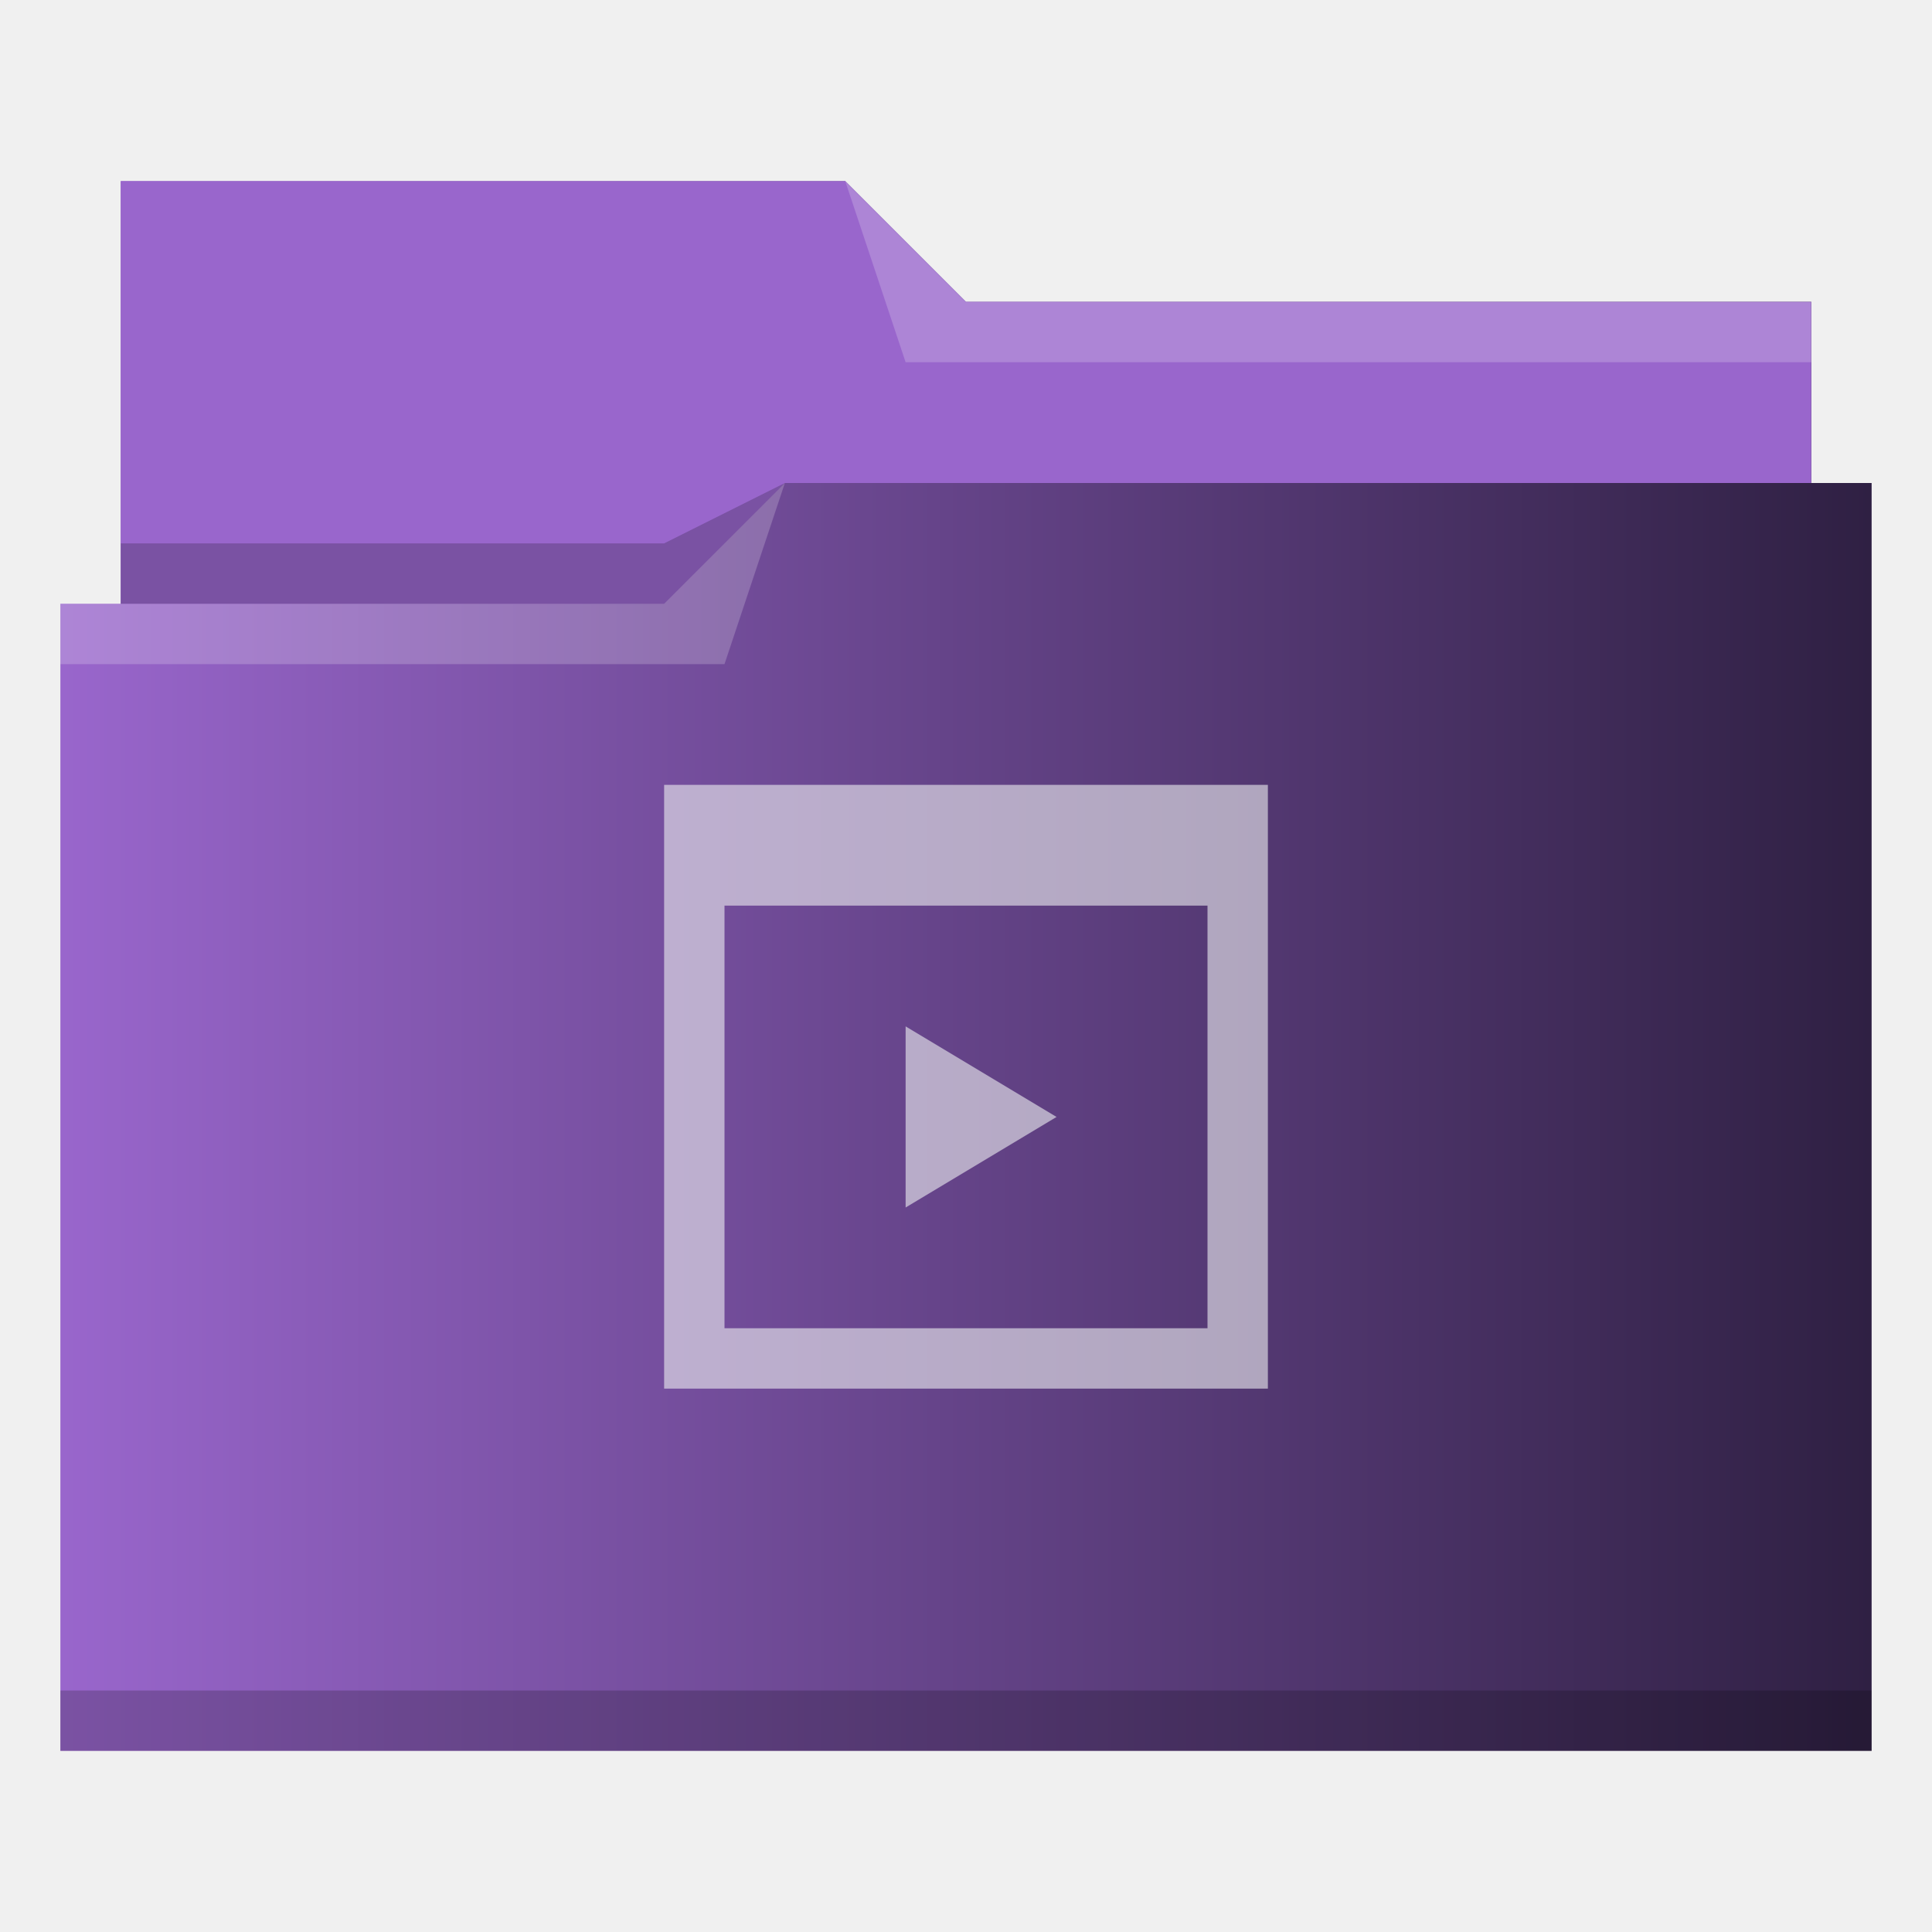
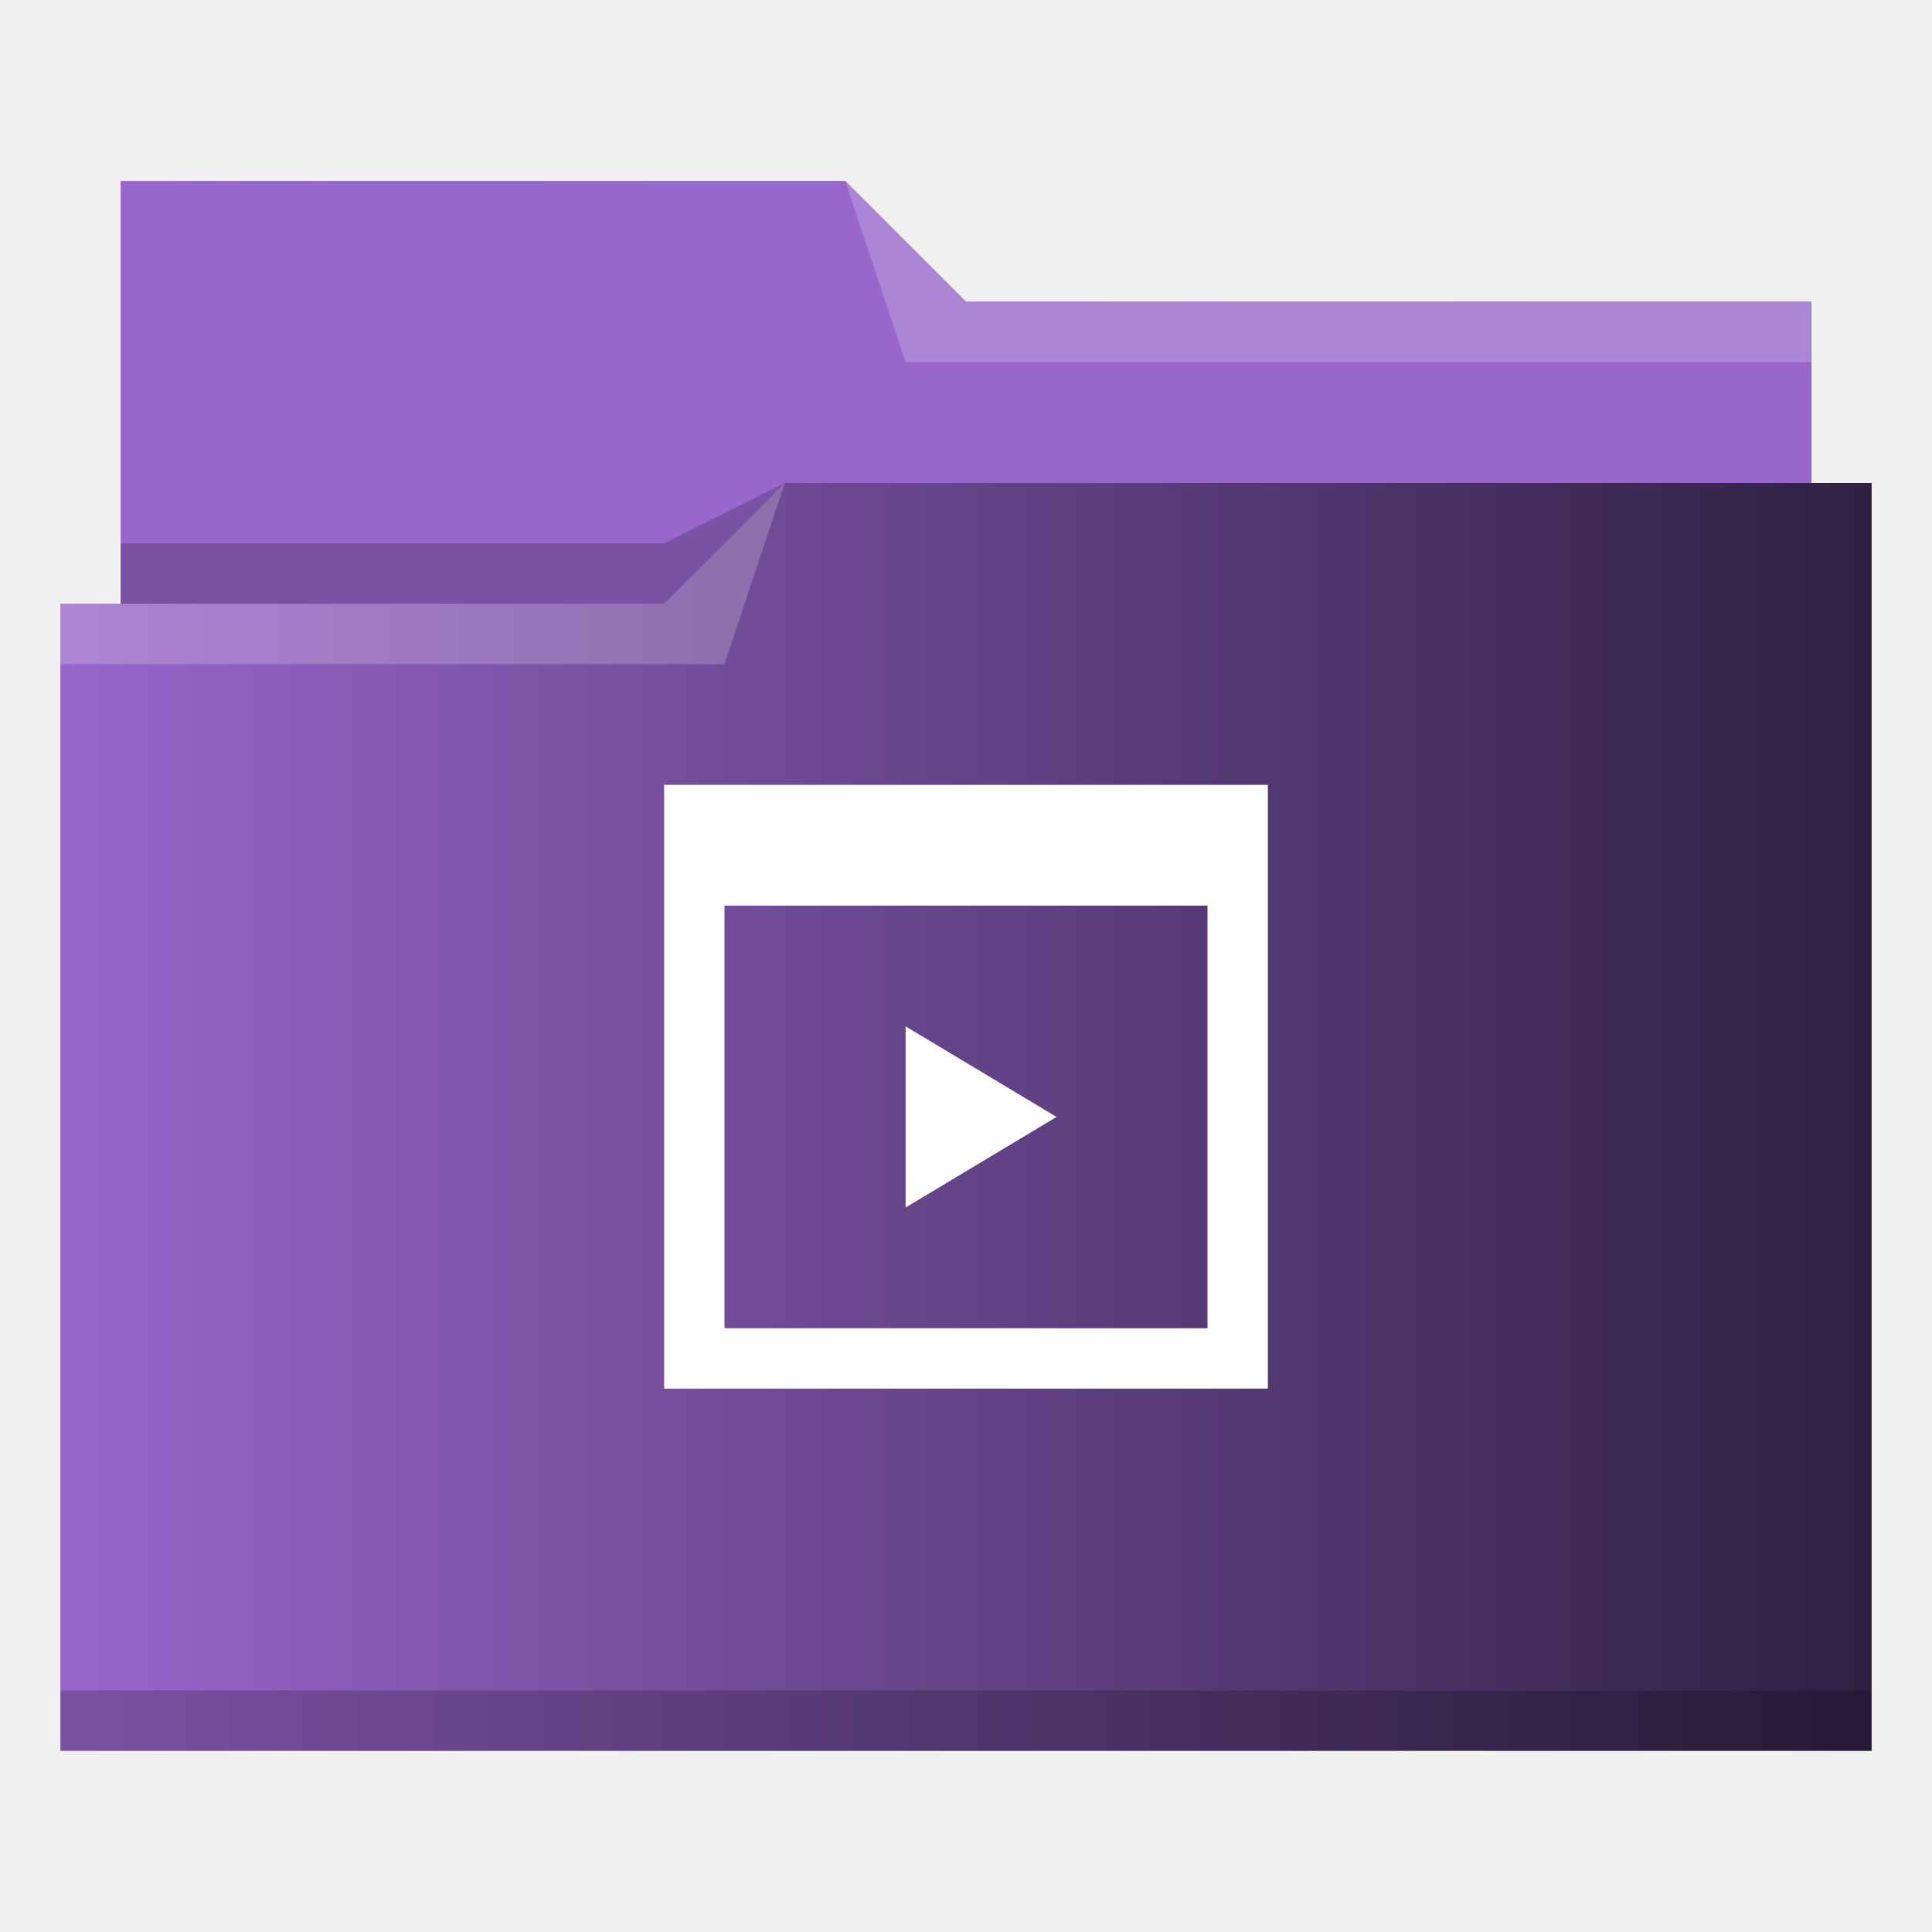
<svg xmlns="http://www.w3.org/2000/svg" xmlns:xlink="http://www.w3.org/1999/xlink" viewBox="0 0 32 32" version="1.1" id="svg14">
  <defs id="defs3051">
    <linearGradient id="linearGradient840">
      <stop style="stop-color:#9966cc;stop-opacity:1" offset="0" id="stop836" />
      <stop style="stop-color:#9966cc;stop-opacity:1" offset="1" id="stop838" />
    </linearGradient>
    <linearGradient id="linearGradient832">
      <stop style="stop-color:#9966cc;stop-opacity:1" offset="0" id="stop828" />
      <stop style="stop-color:#2f2043;stop-opacity:1" offset="1" id="stop830" />
    </linearGradient>
    <style type="text/css" id="current-color-scheme">
      .ColorScheme-Text {
        color:#31363b;
      }
      .ColorScheme-Background {
        color:#eff0f1;
      }
      .ColorScheme-Highlight {
        color:#3daee9;
      }
      .ColorScheme-ViewText {
        color:#31363b;
      }
      .ColorScheme-ViewBackground {
        color:#fcfcfc;
      }
      .ColorScheme-ViewHover {
        color:#93cee9;
      }
      .ColorScheme-ViewFocus{
        color:#3daee9;
      }
      .ColorScheme-ButtonText {
        color:#31363b;
      }
      .ColorScheme-ButtonBackground {
        color:#eff0f1;
      }
      .ColorScheme-ButtonHover {
        color:#93cee9;
      }
      .ColorScheme-ButtonFocus{
        color:#3daee9;
      }
      </style>
    <linearGradient xlink:href="#linearGradient832" id="linearGradient834" x1="1" y1="16" x2="31" y2="16" gradientUnits="userSpaceOnUse" />
    <linearGradient xlink:href="#linearGradient840" id="linearGradient842" x1="2" y1="6.5" x2="30" y2="6.5" gradientUnits="userSpaceOnUse" />
  </defs>
  <path style="fill:url(#linearGradient834);fill-opacity:1;stroke:none" d="M 2 3 L 2 10 L 1 10 L 1 29 L 12 29 L 13 29 L 31 29 L 31 8 L 30 8 L 30 5 L 16 5 L 14 3 L 2 3 z " class="ColorScheme-Highlight" id="path4" />
  <path style="fill-opacity:1;fill-rule:evenodd;fill:url(#linearGradient842)" d="m 2,3 0,7 9,0 L 13,8 30,8 30,5 16,5 14,3 2,3 Z" id="path6" />
  <path style="fill:#ffffff;fill-opacity:0.2;fill-rule:evenodd" d="M 14 3 L 15 6 L 30 6 L 30 5 L 16 5 L 14 3 z M 13 8 L 11 10 L 1 10 L 1 11 L 12 11 L 13 8 z " id="path8" />
  <path style="fill-opacity:0.2;fill-rule:evenodd" d="M 13 8 L 11 9 L 2 9 L 2 10 L 11 10 L 13 8 z M 1 28 L 1 29 L 31 29 L 31 28 L 1 28 z " class="ColorScheme-Text" id="path10" />
-   <path style="fill:currentColor;fill-opacity:0.6;stroke:none" d="M 11 13 L 11 23 L 21 23 L 21 13 L 11 13 z M 12 15 L 20 15 L 20 22 L 12 22 L 12 15 z M 15 17 L 15 20 L 17.5 18.5 L 15 17 z " class="ColorScheme-Background" id="path12" />
+   <path style="fill:#ffffff;fill-opacity:1;stroke:none" d="M 11 13 L 11 23 L 21 23 L 21 13 L 11 13 z M 12 15 L 20 15 L 20 22 L 12 22 L 12 15 z M 15 17 L 15 20 L 17.5 18.5 L 15 17 z " class="ColorScheme-Background" id="path12" />
</svg>
